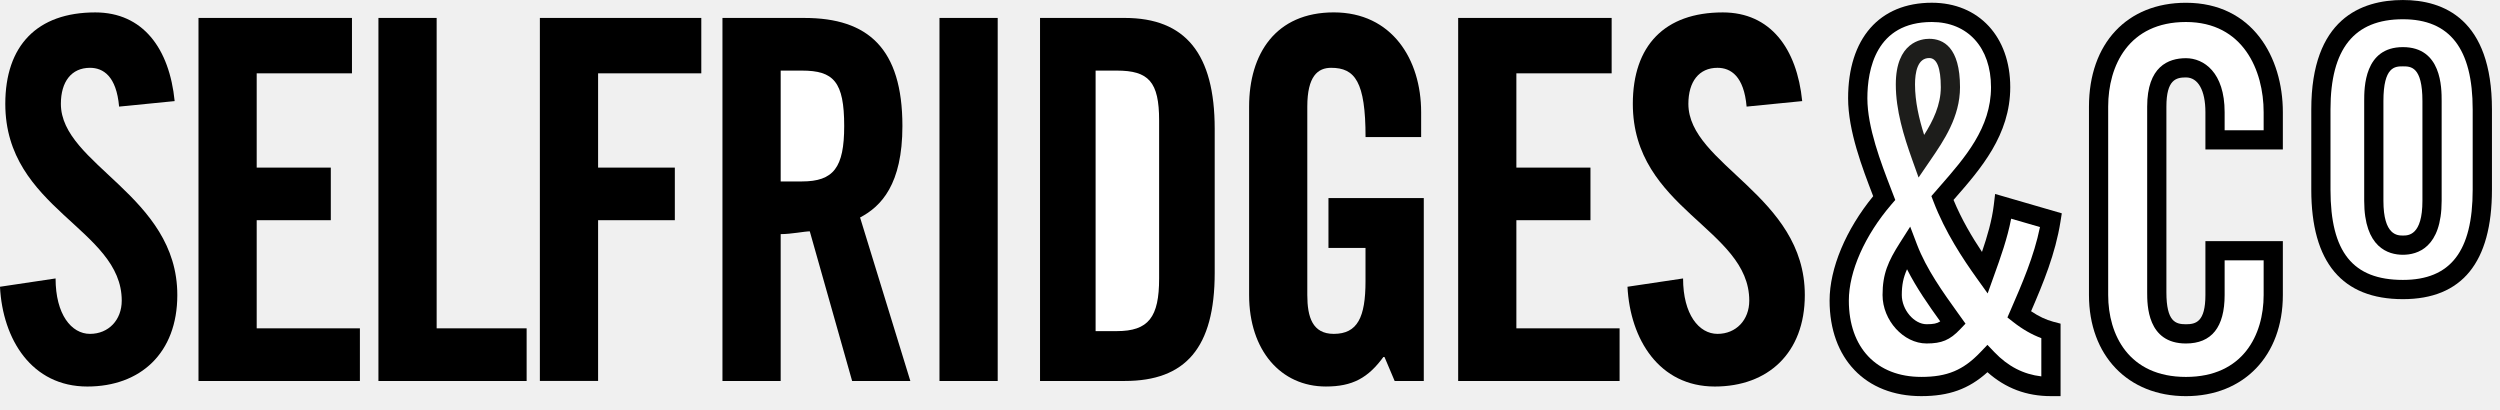
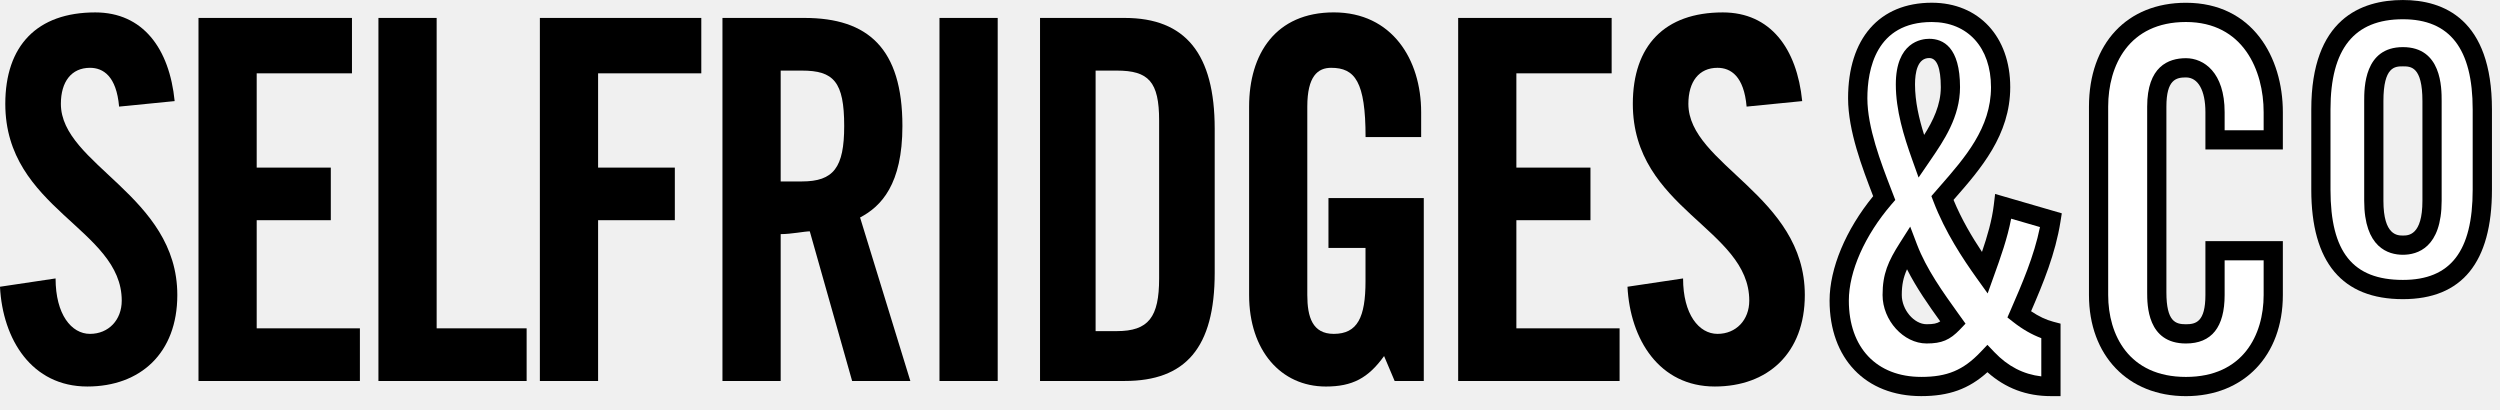
<svg xmlns="http://www.w3.org/2000/svg" version="1.1" id="Layer_1" x="0px" y="0px" width="177px" height="29px" viewBox="0 0 177 29" enable-background="new 0 0 177 29" xml:space="preserve">
-   <path d="M4.31,7.352c0-1.57,0.749-2.551,2.061-2.551c0.936,0,1.873,0.589,2.061,2.747l3.934-0.39  c-0.374-3.728-2.248-6.279-5.621-6.279c-4.122,0-6.37,2.354-6.37,6.475c0,7.455,8.244,8.828,8.244,13.93  c0,1.375-0.936,2.354-2.248,2.354s-2.436-1.373-2.436-3.924l-3.936,0.588c0.188,3.729,2.248,7.064,6.184,7.064  c3.748,0,6.371-2.358,6.371-6.479C12.554,13.827,4.31,11.668,4.31,7.352z" />
+   <path d="M4.31,7.352c0-1.57,0.749-2.551,2.061-2.551c0.936,0,1.873,0.589,2.061,2.747l3.934-0.39  c-0.374-3.728-2.248-6.279-5.621-6.279c-4.122,0-6.37,2.354-6.37,6.475c0,7.455,8.244,8.828,8.244,13.93  c0,1.375-0.936,2.354-2.248,2.354s-2.436-1.373-2.436-3.925l-3.936,0.588c0.188,3.729,2.248,7.064,6.184,7.064  c3.748,0,6.371-2.358,6.371-6.479C12.554,13.827,4.31,11.668,4.31,7.352z" />
  <path d="M18.174,23.246v-7.655h5.247v-3.726h-5.247V5.194h6.745V1.27c0,0-3.251,0-4.335,0c-1.633,0-6.531,0-6.531,0v25.703h11.428  v-3.727H18.174z" />
  <path d="M30.915,23.246c0,0,0-13.06,0-17.413c0-1.141,0-4.563,0-4.563h-4.122v25.703h10.493v-3.727H30.915z" />
-   <path d="M49.652,5.194V1.27H38.223c0,0,0,6.672,0,8.896c0,4.202,0,16.806,0,16.806h4.122V15.591h5.433v-3.726h-5.433V5.194H49.652z" />
-   <path d="M60.893,15.398c1.499-0.784,2.998-2.354,2.998-6.475c0-5.494-2.437-7.652-6.933-7.652H51.15v25.703h4.122V16.576  c0.75,0,1.687-0.197,2.061-0.197l2.998,10.596h4.122L60.893,15.398z" />
-   <path fill="#FFFFFF" d="M56.771,4.998h-1.499v7.848h1.499c2.248,0,2.998-0.981,2.998-3.924C59.769,5.783,59.02,4.998,56.771,4.998z" />
+   <path d="M49.652,5.194V1.27H38.223c0,0,0,6.672,0,8.896c0,4.202,0,16.807,0,16.807h4.122V15.591h5.433v-3.726h-5.433V5.194H49.652z" />
+   <path d="M60.893,15.398c1.499-0.784,2.998-2.354,2.998-6.476c0-5.494-2.437-7.652-6.933-7.652H51.15v25.704h4.122V16.576  c0.75,0,1.687-0.197,2.061-0.197l2.998,10.596h4.122L60.893,15.398z M56.771,12.846h-1.499V4.998h1.499  c2.249,0,2.998,0.785,2.998,3.924C59.769,11.865,59.019,12.846,56.771,12.846z" />
  <path d="M66.515,1.27v25.703h4.122c0,0,0-8.979,0-11.971c0-3.433,0-13.732,0-13.732H66.515z" />
-   <path d="M79.63,1.27h-5.996v25.703h5.996c4.311,0,6.371-2.354,6.371-7.652V9.118C86,3.82,83.939,1.27,79.63,1.27z" />
-   <path fill="#FFFFFF" d="M79.068,4.998h-1.499v18.445h1.499c2.248,0,2.998-0.983,2.998-3.729V8.53  C82.066,5.783,81.317,4.998,79.068,4.998z" />
-   <path d="M94.055,14.022v3.533h2.623v2.354c0,2.55-0.562,3.729-2.248,3.729c-1.5,0-1.873-1.179-1.873-2.748V7.548  c0-2.158,0.748-2.747,1.686-2.747c1.688,0,2.438,0.981,2.438,4.905h3.936V7.94c0-3.727-2.062-7.063-6.184-7.063  c-4.123,0-5.996,2.943-5.996,6.671v13.339c0,3.926,2.248,6.478,5.434,6.478c1.873,0,2.997-0.591,4.122-2.158l0.749,1.767h2.062  V14.022H94.055z" />
+   <path d="M79.63,1.27h-5.996v25.703h5.996c4.311,0,6.371-2.354,6.371-7.652V9.118C86,3.82,83.939,1.27,79.63,1.27z M82.066,19.714  c0,2.746-0.75,3.729-2.998,3.729h-1.499V4.998h1.499c2.249,0,2.998,0.785,2.998,3.532V19.714z" />
+   <path d="M94.055,14.022v3.533h2.623v2.354c0,2.55-0.562,3.729-2.248,3.729c-1.5,0-1.873-1.18-1.873-2.748V7.548  c0-2.158,0.748-2.747,1.687-2.747c1.688,0,2.438,0.981,2.438,4.905h3.936V7.94c0-3.727-2.062-7.063-6.184-7.063  c-4.123,0-5.997,2.943-5.997,6.671v13.339c0,3.926,2.249,6.479,5.434,6.479c1.873,0,2.997-0.592,4.122-2.158l0.749,1.768h2.062  V14.022H94.055z" />
  <path d="M107.359,23.246v-7.655h5.246v-3.726h-5.246V5.194h6.746V1.27h-10.867c0,0,0,11.424,0,15.232c0,2.617,0,10.471,0,10.471  h11.429v-3.727H107.359z" />
-   <path d="M119.537,7.352c0-1.57,0.75-2.551,2.062-2.551c0.937,0,1.873,0.589,2.061,2.747l3.936-0.39  c-0.375-3.728-2.25-6.279-5.621-6.279c-4.123,0-6.371,2.354-6.371,6.475c0,7.455,8.244,8.828,8.244,13.93  c0,1.375-0.937,2.354-2.248,2.354c-1.313,0-2.438-1.373-2.438-3.924l-3.936,0.588c0.188,3.729,2.248,7.064,6.184,7.064  c3.748,0,6.371-2.358,6.371-6.479C127.781,13.827,119.537,11.668,119.537,7.352z" />
-   <path d="M143.801,22.035c0.866-2.001,1.721-4.074,2.08-6.337l0.094-0.595l-4.721-1.371l-0.095,0.797  c-0.13,1.086-0.459,2.202-0.835,3.308c-0.704-1.057-1.446-2.305-2.014-3.682l0.07-0.081c1.85-2.115,3.946-4.512,3.946-7.901  c0-3.576-2.231-5.979-5.552-5.979c-3.711,0-5.928,2.529-5.928,6.764c0,2.318,1.018,4.961,1.76,6.891l0.016,0.041  c-1.939,2.37-3.087,5.108-3.087,7.391c0,4.11,2.547,6.765,6.489,6.765c1.959,0,3.363-0.498,4.688-1.695  c1.285,1.14,2.762,1.695,4.494,1.695h0.682v-5.131l-0.508-0.134C144.863,22.646,144.334,22.396,143.801,22.035z" />
-   <path fill="#FFFFFF" d="M142.539,22.8l-0.414-0.325l0.21-0.481c0.825-1.898,1.677-3.854,2.095-5.919l-2.041-0.592  c-0.261,1.382-0.748,2.744-1.225,4.067l-0.438,1.224l-0.758-1.057c-0.994-1.39-2.244-3.265-3.08-5.452l-0.146-0.381l0.614-0.705  c1.773-2.029,3.608-4.127,3.608-7.004c0.001-2.805-1.644-4.617-4.19-4.617c-3.971,0-4.564,3.384-4.564,5.402  c0,2.065,0.965,4.572,1.669,6.402l0.306,0.796l-0.266,0.308c-1.893,2.201-3.021,4.749-3.021,6.817c0,3.333,1.965,5.402,5.129,5.402  c1.834,0,2.972-0.476,4.191-1.754l0.492-0.515l0.492,0.515c0.961,1.006,2.053,1.57,3.324,1.717v-2.707  C143.861,23.695,143.193,23.314,142.539,22.8z" />
-   <path fill="#1D1D1B" d="M136.589,2.747c-0.555,0-2.366,0.233-2.366,3.232c0,1.825,0.559,3.641,1.162,5.331l0.45,1.258l0.856-1.252  c0.926-1.354,2.078-3.038,2.078-5.141C138.77,3.342,137.583,2.747,136.589,2.747z" />
-   <path fill="#FFFFFF" d="M136.589,4.109c-0.831,0-1.006,1.017-1.006,1.87c0,1.217,0.288,2.439,0.646,3.574  c0.635-1.009,1.18-2.124,1.18-3.378C137.407,4.804,137.132,4.109,136.589,4.109z" />
-   <path d="M138.616,22.158c-1.04-1.449-2.22-3.09-2.892-4.846l-0.482-1.266l-0.727,1.143c-0.834,1.311-1.23,2.199-1.23,3.699  c0,1.795,1.484,3.43,3.117,3.43c1.072,0,1.647-0.242,2.367-0.996l0.389-0.408L138.616,22.158z" />
-   <path fill="#FFFFFF" d="M135.018,19.064c-0.256,0.565-0.371,1.097-0.371,1.824c0,1.043,0.869,2.067,1.756,2.067  c0.479,0,0.731-0.048,0.966-0.201C136.562,21.633,135.695,20.402,135.018,19.064z" />
-   <path d="M161.626,10.583V7.94c0-3.854-2.122-7.744-6.862-7.744c-4.172,0-6.865,2.886-6.865,7.352v13.341  c0,4.281,2.759,7.158,6.865,7.158c4.105,0,6.863-2.877,6.862-7.156v-3.82h-5.483v3.82c0,1.906-0.682,2.066-1.379,2.066  c-0.729,0-1.383-0.173-1.383-2.264V7.548c0-1.907,0.684-2.066,1.383-2.066c0.863,0,1.379,0.919,1.379,2.458v2.643H161.626z" />
-   <path fill="#FFFFFF" d="M160.266,9.222V7.94c0-2.944-1.441-6.382-5.502-6.382c-4.059,0-5.505,3.094-5.505,5.99v13.341  c0,2.803,1.446,5.797,5.505,5.797c4.057,0,5.502-2.994,5.502-5.797V18.43h-2.762v2.459c0,2.275-0.922,3.43-2.74,3.43  c-2.744,0-2.744-2.729-2.744-3.625V7.548c0-2.833,1.492-3.428,2.744-3.428c1.264,0,2.74,1,2.74,3.82v1.282H160.266z" />
-   <path d="M170.127,0.001c-2.961,0-6.488,1.344-6.488,7.744v5.69c0,5.14,2.182,7.745,6.488,7.745c4.182,0,6.301-2.604,6.303-7.745  v-5.69C176.43,1.345,173.002,0.001,170.127,0.001z" />
-   <path fill="#FFFFFF" d="M170.127,1.363c-3.45,0-5.128,2.087-5.128,6.382v5.69c0,4.415,1.582,6.383,5.128,6.383  c3.37,0,4.939-2.027,4.939-6.383v-5.69C175.066,3.451,173.451,1.363,170.127,1.363z" />
-   <path d="M170.126,3.336c-2.741,0-2.741,2.875-2.741,3.82v7.062c0,3.324,1.719,3.82,2.741,3.82c1.024,0,2.743-0.497,2.743-3.821  V7.156C172.869,6.211,172.869,3.336,170.126,3.336z" />
-   <path fill="#FFFFFF" d="M170.126,4.698c-0.55,0-1.38,0-1.38,2.458v7.062c0,2.458,1.003,2.458,1.38,2.458  c0.378,0,1.382,0,1.382-2.458V7.156C171.508,4.698,170.676,4.698,170.126,4.698z" />
+   <path d="M119.537,7.352c0-1.57,0.75-2.551,2.062-2.551c0.937,0,1.873,0.589,2.061,2.747l3.936-0.39  c-0.375-3.728-2.25-6.279-5.621-6.279c-4.123,0-6.371,2.354-6.371,6.475c0,7.455,8.244,8.828,8.244,13.93  c0,1.375-0.937,2.354-2.248,2.354c-1.312,0-2.438-1.373-2.438-3.925l-3.936,0.588c0.188,3.729,2.248,7.064,6.184,7.064  c3.748,0,6.371-2.358,6.371-6.479C127.781,13.827,119.537,11.668,119.537,7.352z" />
+   <path d="M161.626,10.583V7.94c0-3.854-2.122-7.744-6.862-7.744c-4.172,0-6.865,2.886-6.865,7.352v13.341  c0,4.281,2.76,7.158,6.865,7.158s6.863-2.877,6.862-7.156v-3.82h-5.483v3.82c0,1.906-0.682,2.066-1.379,2.066  c-0.729,0-1.383-0.173-1.383-2.264V7.548c0-1.907,0.684-2.066,1.383-2.066c0.863,0,1.379,0.919,1.379,2.458v2.643H161.626z" />
+   <path fill="#FFFFFF" d="M160.266,9.222V7.94c0-2.944-1.44-6.382-5.502-6.382c-4.059,0-5.505,3.094-5.505,5.99v13.341  c0,2.803,1.446,5.797,5.505,5.797c4.057,0,5.502-2.994,5.502-5.797V18.43h-2.762v2.459c0,2.275-0.922,3.43-2.74,3.43  c-2.744,0-2.744-2.729-2.744-3.625V7.548c0-2.833,1.492-3.428,2.744-3.428c1.264,0,2.74,1,2.74,3.82v1.282H160.266z" />
+   <g>
+     <path d="M170.127,0.001c-2.961,0-6.488,1.344-6.488,7.744v5.69c0,5.14,2.182,7.745,6.488,7.745c4.182,0,6.301-2.604,6.303-7.745   v-5.69C176.43,1.345,173.002,0.001,170.127,0.001z M171.508,14.218c0,2.458-1.004,2.458-1.382,2.458c-0.377,0-1.38,0-1.38-2.458   V7.156c0-2.458,0.83-2.458,1.38-2.458s1.382,0,1.382,2.458V14.218z" />
+     <path fill="#FFFFFF" d="M170.127,1.363c-3.45,0-5.128,2.087-5.128,6.382v5.69c0,4.415,1.582,6.383,5.128,6.383   c3.37,0,4.939-2.027,4.939-6.383v-5.69C175.066,3.451,173.451,1.363,170.127,1.363z M172.869,14.217   c0,3.324-1.719,3.821-2.743,3.821c-1.022,0-2.741-0.496-2.741-3.82V7.156c0-0.945,0-3.82,2.741-3.82   c2.743,0,2.743,2.875,2.743,3.82V14.217z" />
+   </g>
+   <path d="M143.801,22.035c0.866-2.001,1.721-4.074,2.08-6.337l0.094-0.595l-4.721-1.372l-0.095,0.797  c-0.13,1.086-0.459,2.202-0.835,3.308c-0.704-1.058-1.446-2.305-2.014-3.682l0.069-0.081c1.851-2.115,3.946-4.512,3.946-7.901  c0-3.576-2.23-5.979-5.553-5.979c-3.711,0-5.928,2.529-5.928,6.764c0,2.318,1.019,4.961,1.76,6.891l0.017,0.041  c-1.938,2.37-3.087,5.108-3.087,7.391c0,4.109,2.547,6.765,6.488,6.765c1.959,0,3.363-0.498,4.688-1.694  c1.285,1.14,2.763,1.694,4.494,1.694h0.683v-5.131l-0.509-0.134C144.863,22.646,144.334,22.396,143.801,22.035z M136.402,22.955  c-0.887,0-1.756-1.023-1.756-2.066c0-0.728,0.115-1.26,0.371-1.824c0.678,1.338,1.545,2.568,2.352,3.689  C137.134,22.907,136.882,22.955,136.402,22.955z M136.229,9.553c-0.357-1.135-0.646-2.357-0.646-3.574  c0-0.853,0.175-1.87,1.006-1.87c0.543,0,0.818,0.695,0.82,2.066C137.409,7.429,136.863,8.544,136.229,9.553z" />
+   <path fill="#FFFFFF" d="M142.539,22.8l-0.414-0.325l0.21-0.48c0.825-1.898,1.677-3.854,2.095-5.919l-2.041-0.593  c-0.261,1.383-0.748,2.744-1.225,4.067l-0.438,1.224l-0.759-1.057c-0.993-1.39-2.243-3.265-3.079-5.451l-0.146-0.382l0.613-0.704  c1.773-2.029,3.608-4.128,3.608-7.005c0.001-2.805-1.644-4.616-4.19-4.616c-3.971,0-4.563,3.383-4.563,5.401  c0,2.065,0.965,4.572,1.669,6.401l0.307,0.797l-0.267,0.308c-1.894,2.201-3.021,4.749-3.021,6.817c0,3.333,1.965,5.402,5.129,5.402  c1.834,0,2.972-0.477,4.19-1.754l0.492-0.516l0.492,0.516c0.961,1.006,2.053,1.569,3.323,1.717v-2.707  C143.861,23.695,143.193,23.314,142.539,22.8z M136.589,2.747c0.994,0,2.181,0.595,2.181,3.428c0,2.103-1.152,3.787-2.078,5.142  l-0.856,1.252l-0.45-1.258c-0.603-1.69-1.162-3.506-1.162-5.332C134.223,2.98,136.034,2.747,136.589,2.747z M138.77,23.322  c-0.721,0.754-1.295,0.996-2.367,0.996c-1.633,0-3.117-1.635-3.117-3.43c0-1.5,0.396-2.389,1.23-3.699l0.727-1.144l0.482,1.267  c0.672,1.756,1.852,3.396,2.892,4.846l0.542,0.756L138.77,23.322z" />
</svg>
